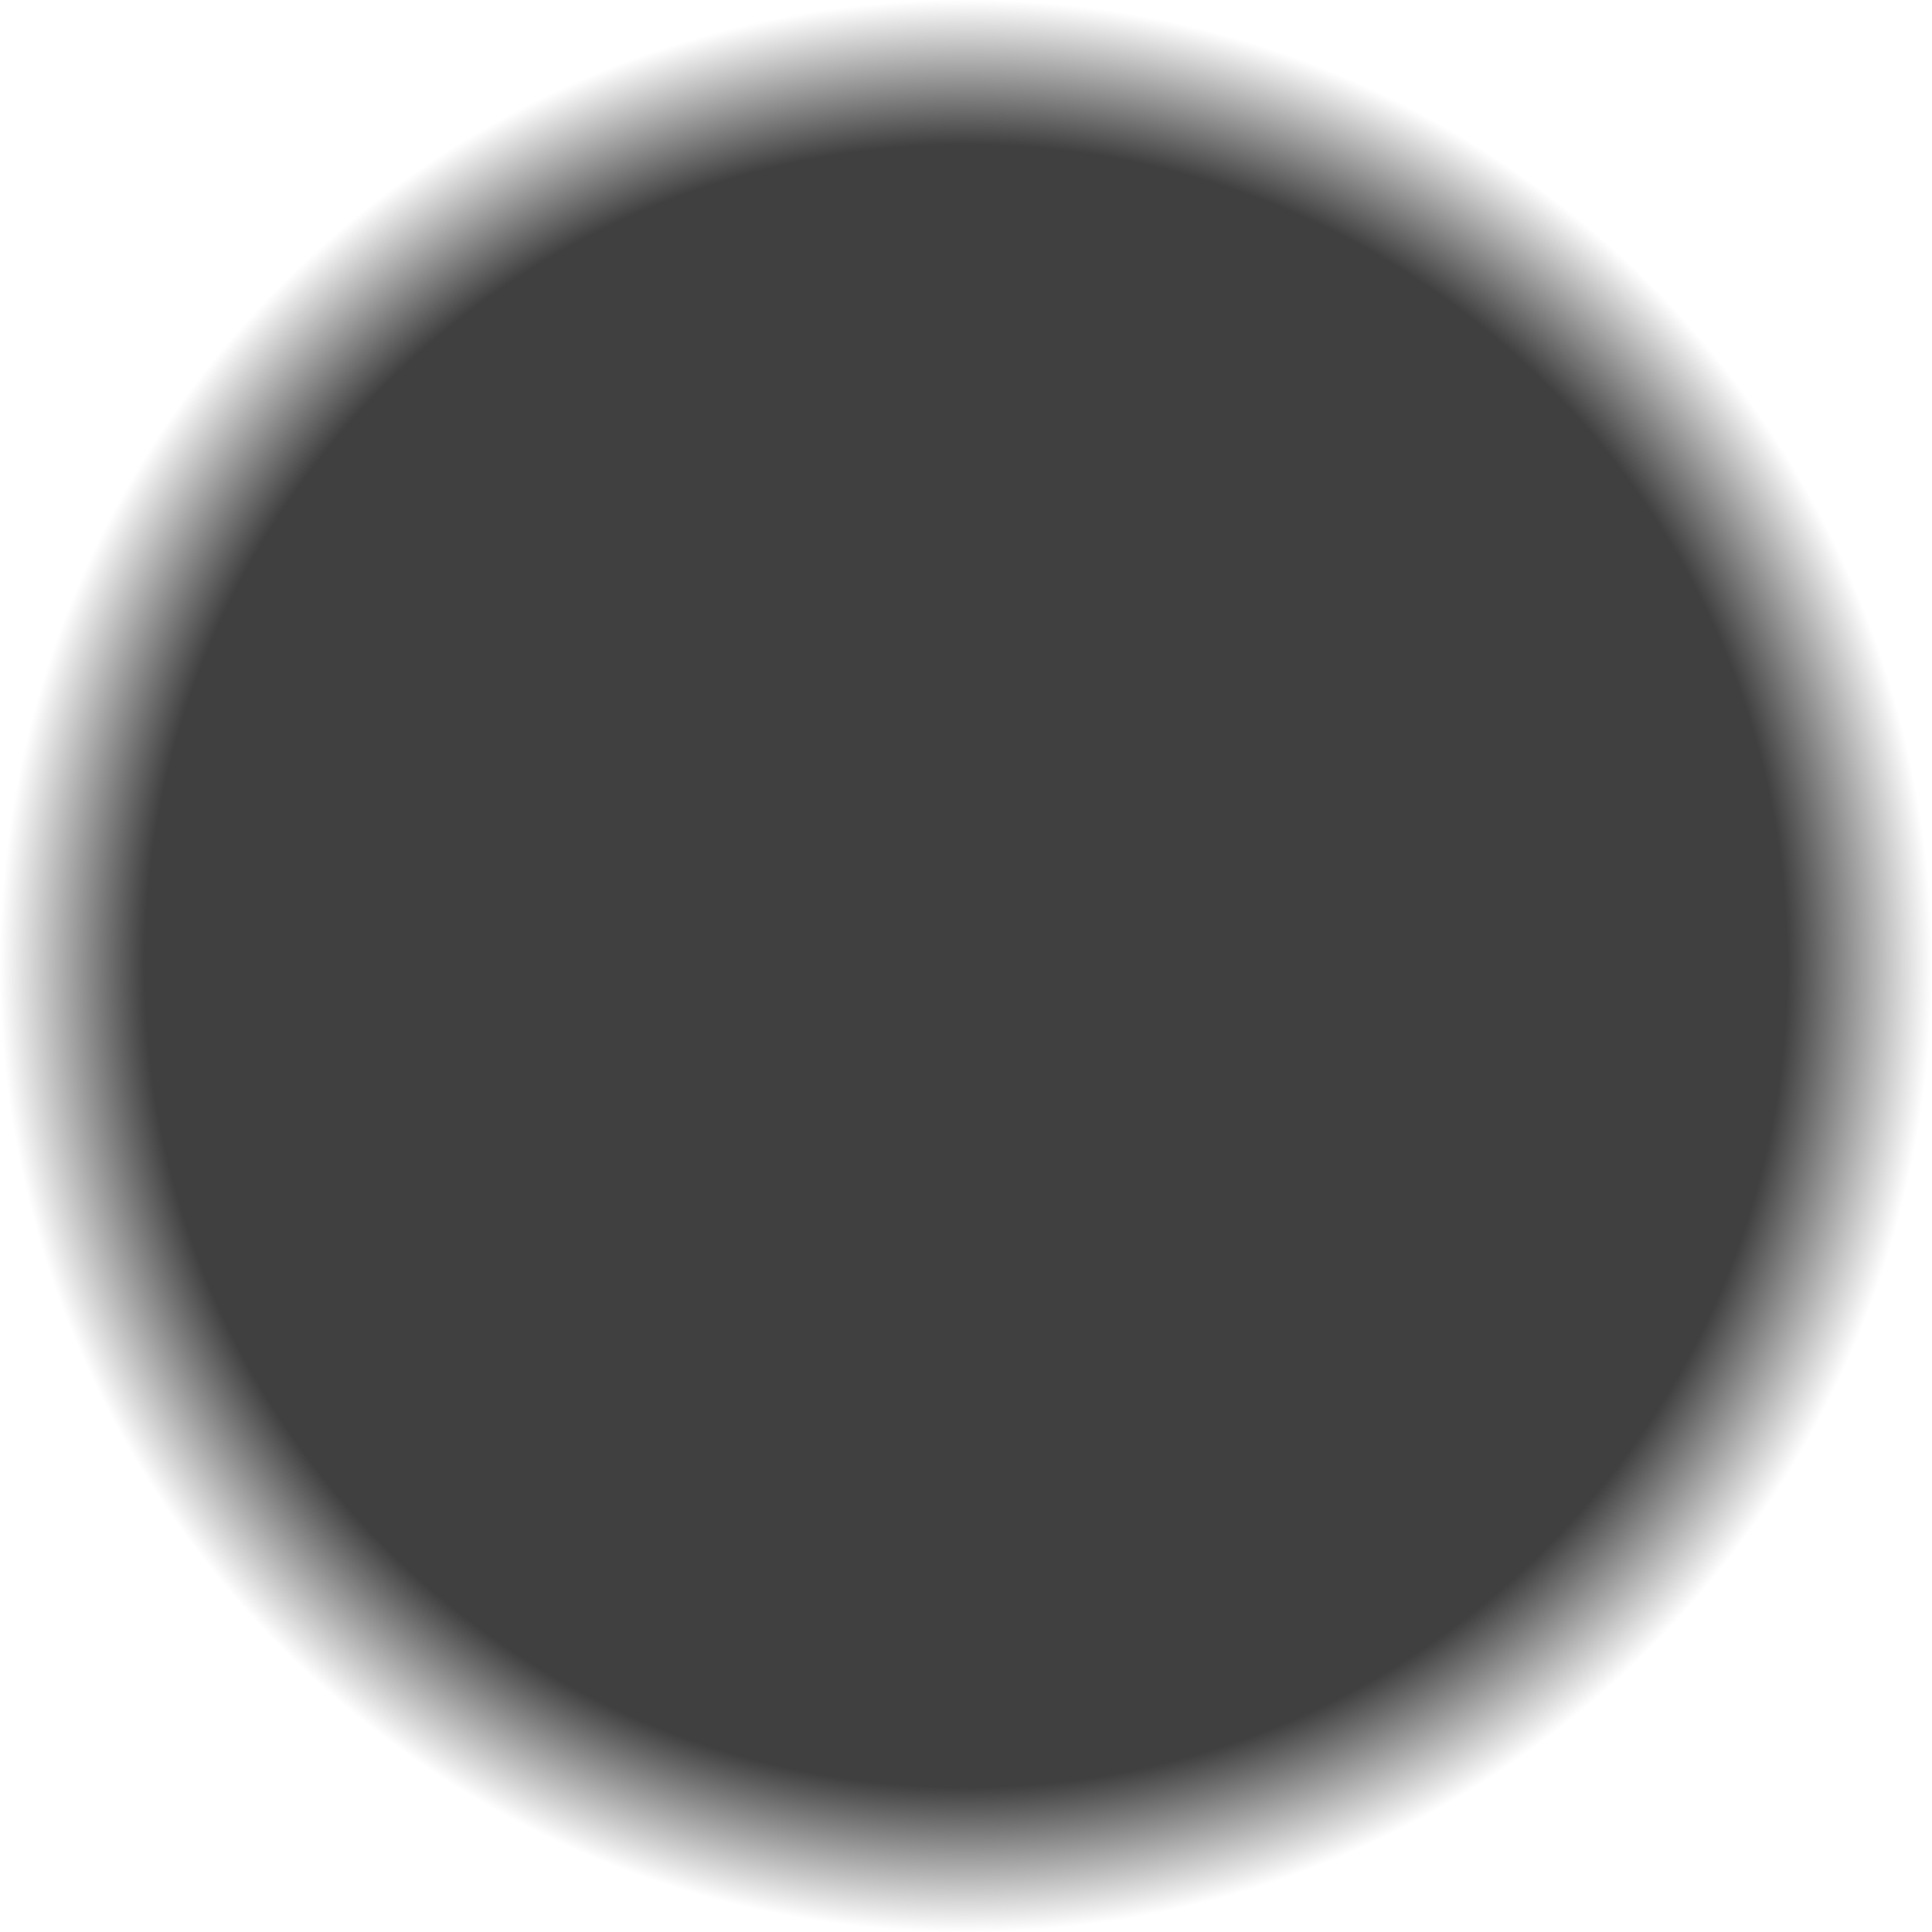
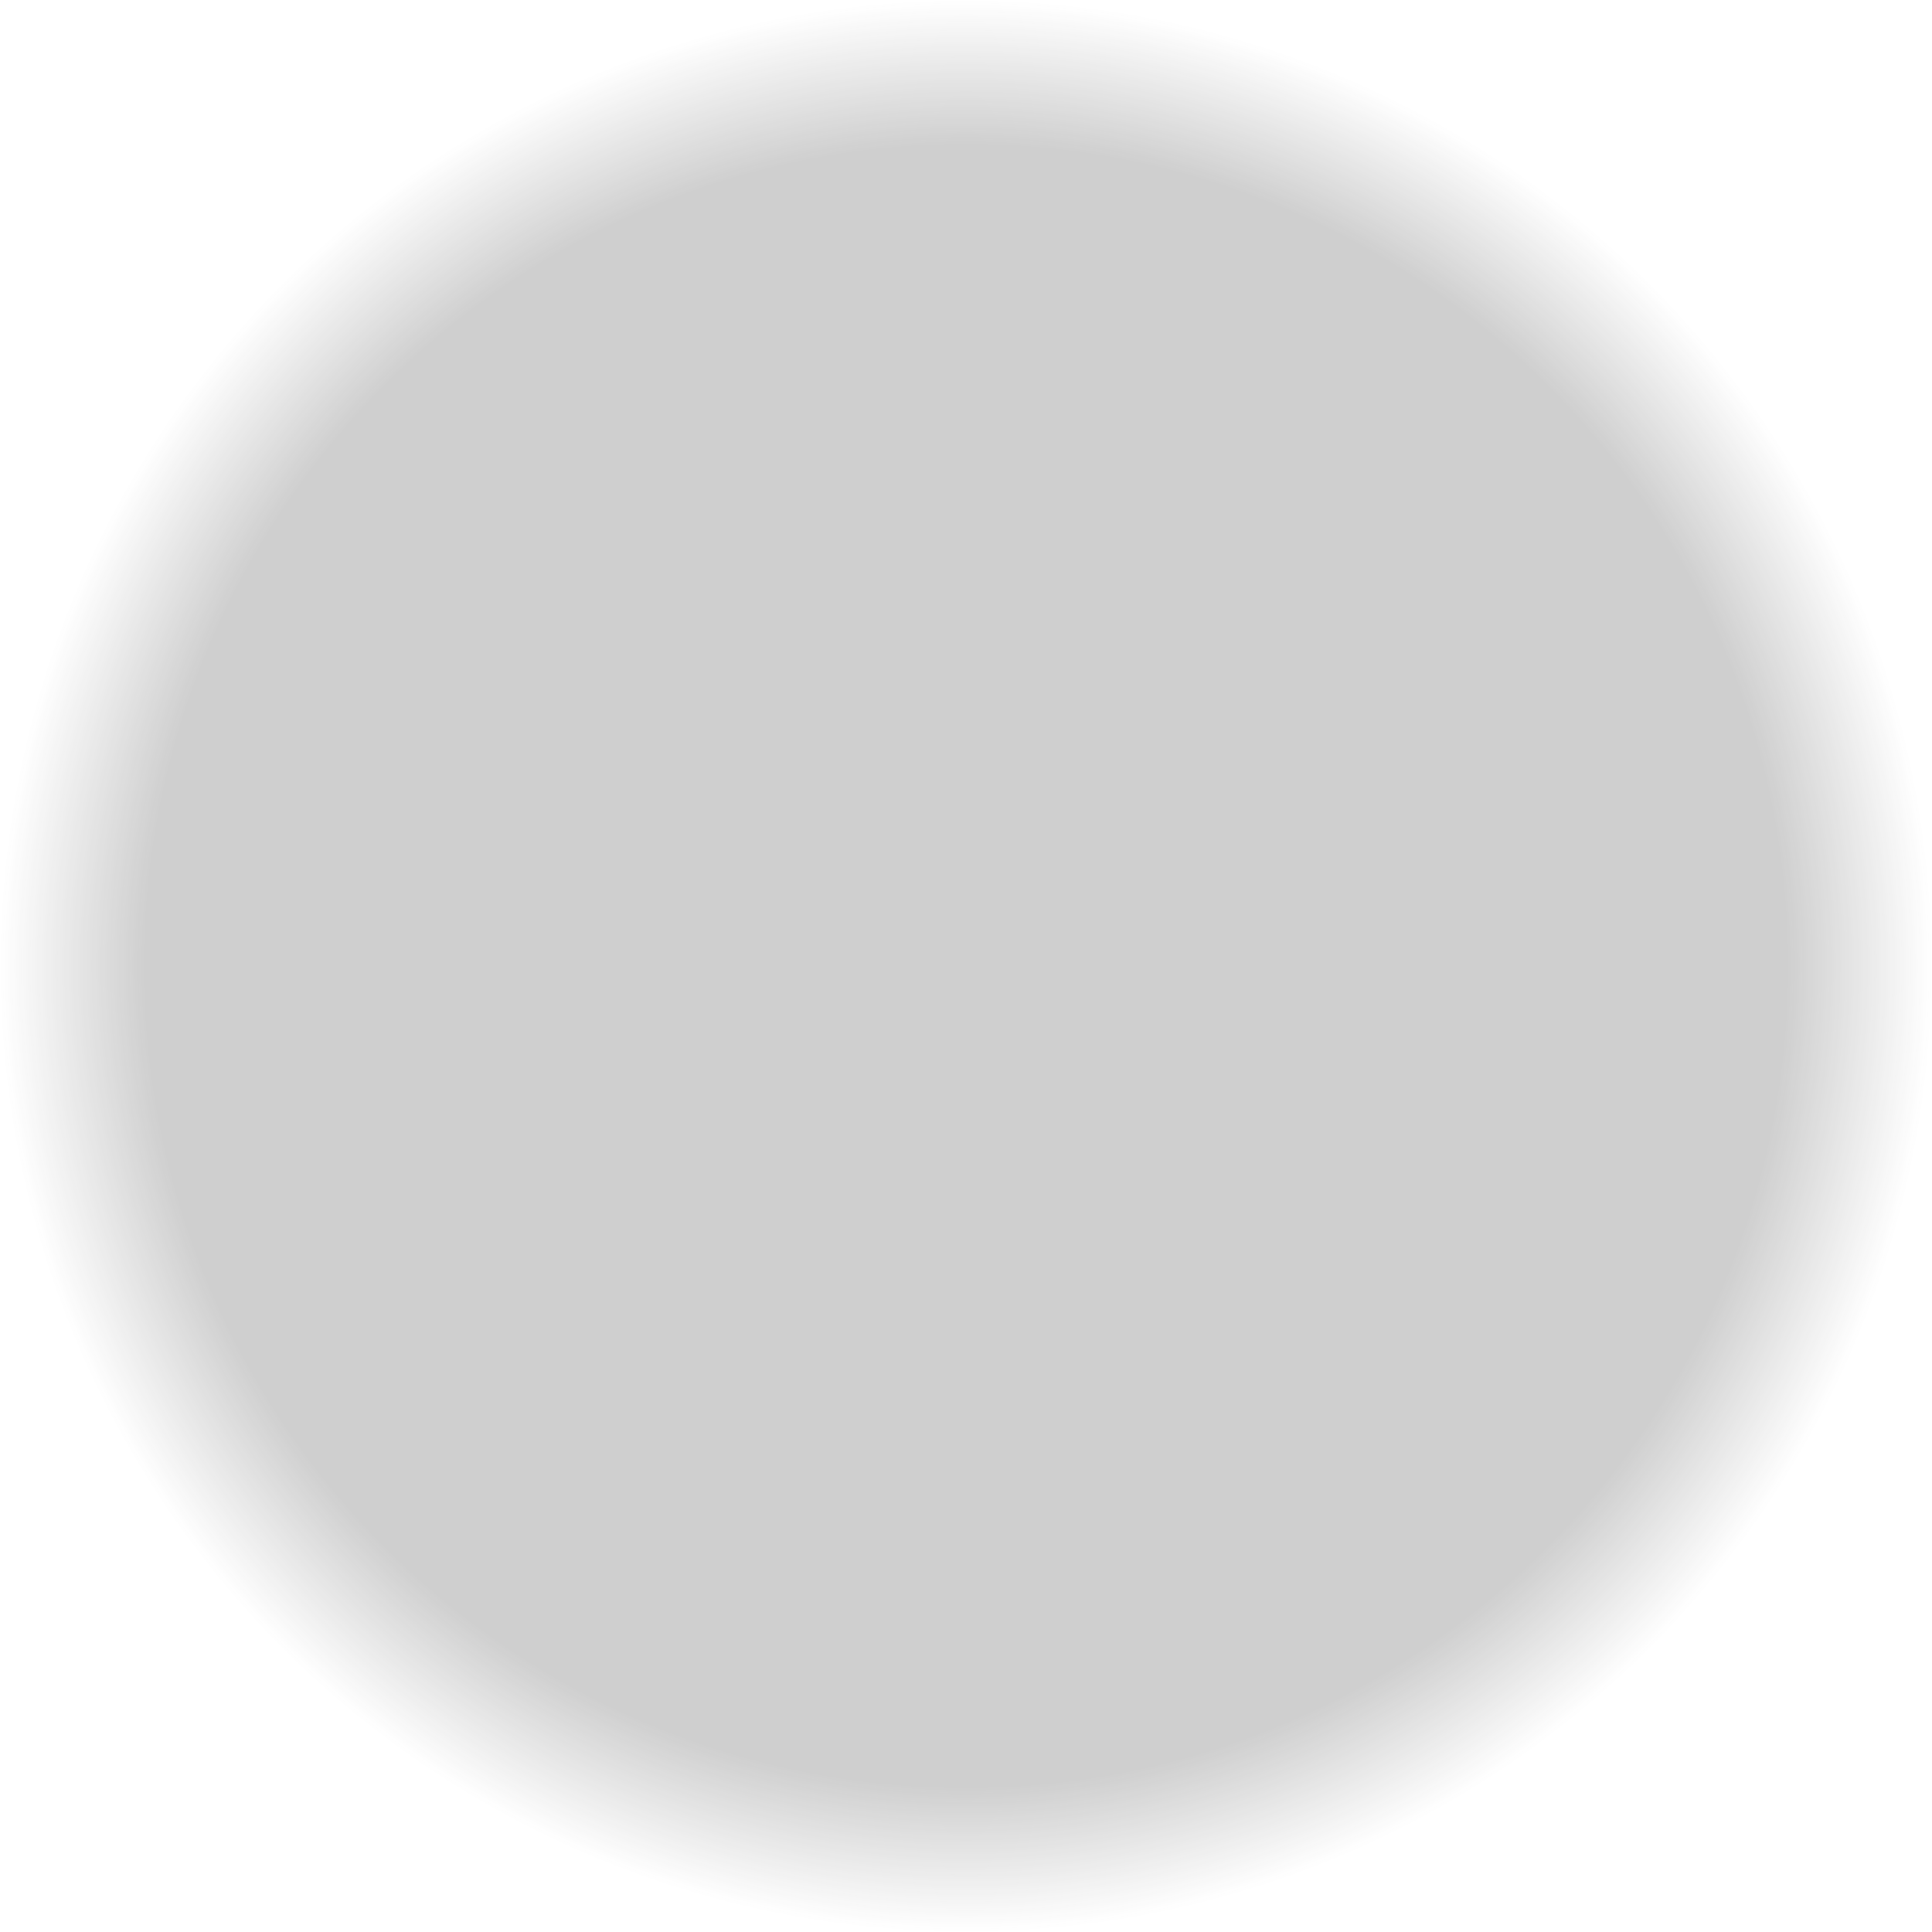
<svg xmlns="http://www.w3.org/2000/svg" xmlns:xlink="http://www.w3.org/1999/xlink" version="1.0" width="40" height="40" viewBox="0 0 30 30" preserveAspectRatio="xMidYMid" id="svg1">
  <defs id="defs1">
    <linearGradient id="linearGradient3">
      <stop style="stop-color:#404040;stop-opacity:1;" offset="0" id="stop3" />
      <stop style="stop-color:#404040;stop-opacity:1;" offset="0.85" id="stop6" />
      <stop style="stop-color:#404040;stop-opacity:0;" offset="1" id="stop4" />
    </linearGradient>
    <radialGradient xlink:href="#linearGradient3" id="radialGradient4" cx="24" cy="24" fx="24" fy="24" r="24" gradientUnits="userSpaceOnUse" gradientTransform="scale(0.625)" />
  </defs>
-   <circle style="opacity:1;fill:url(#radialGradient4);fill-opacity:1;fill-rule:evenodd;stroke:none;stroke-width:2.813;stroke-linejoin:round;stroke-dasharray:none;stroke-opacity:1" id="circle3" cx="15" cy="15" r="15" />
+   <circle style="opacity:0.25;fill:url(#radialGradient4);fill-opacity:1;fill-rule:evenodd;stroke:none;stroke-width:2.813;stroke-linejoin:round;stroke-dasharray:none;stroke-opacity:1" id="circle3" cx="15" cy="15" r="15" />
</svg>
